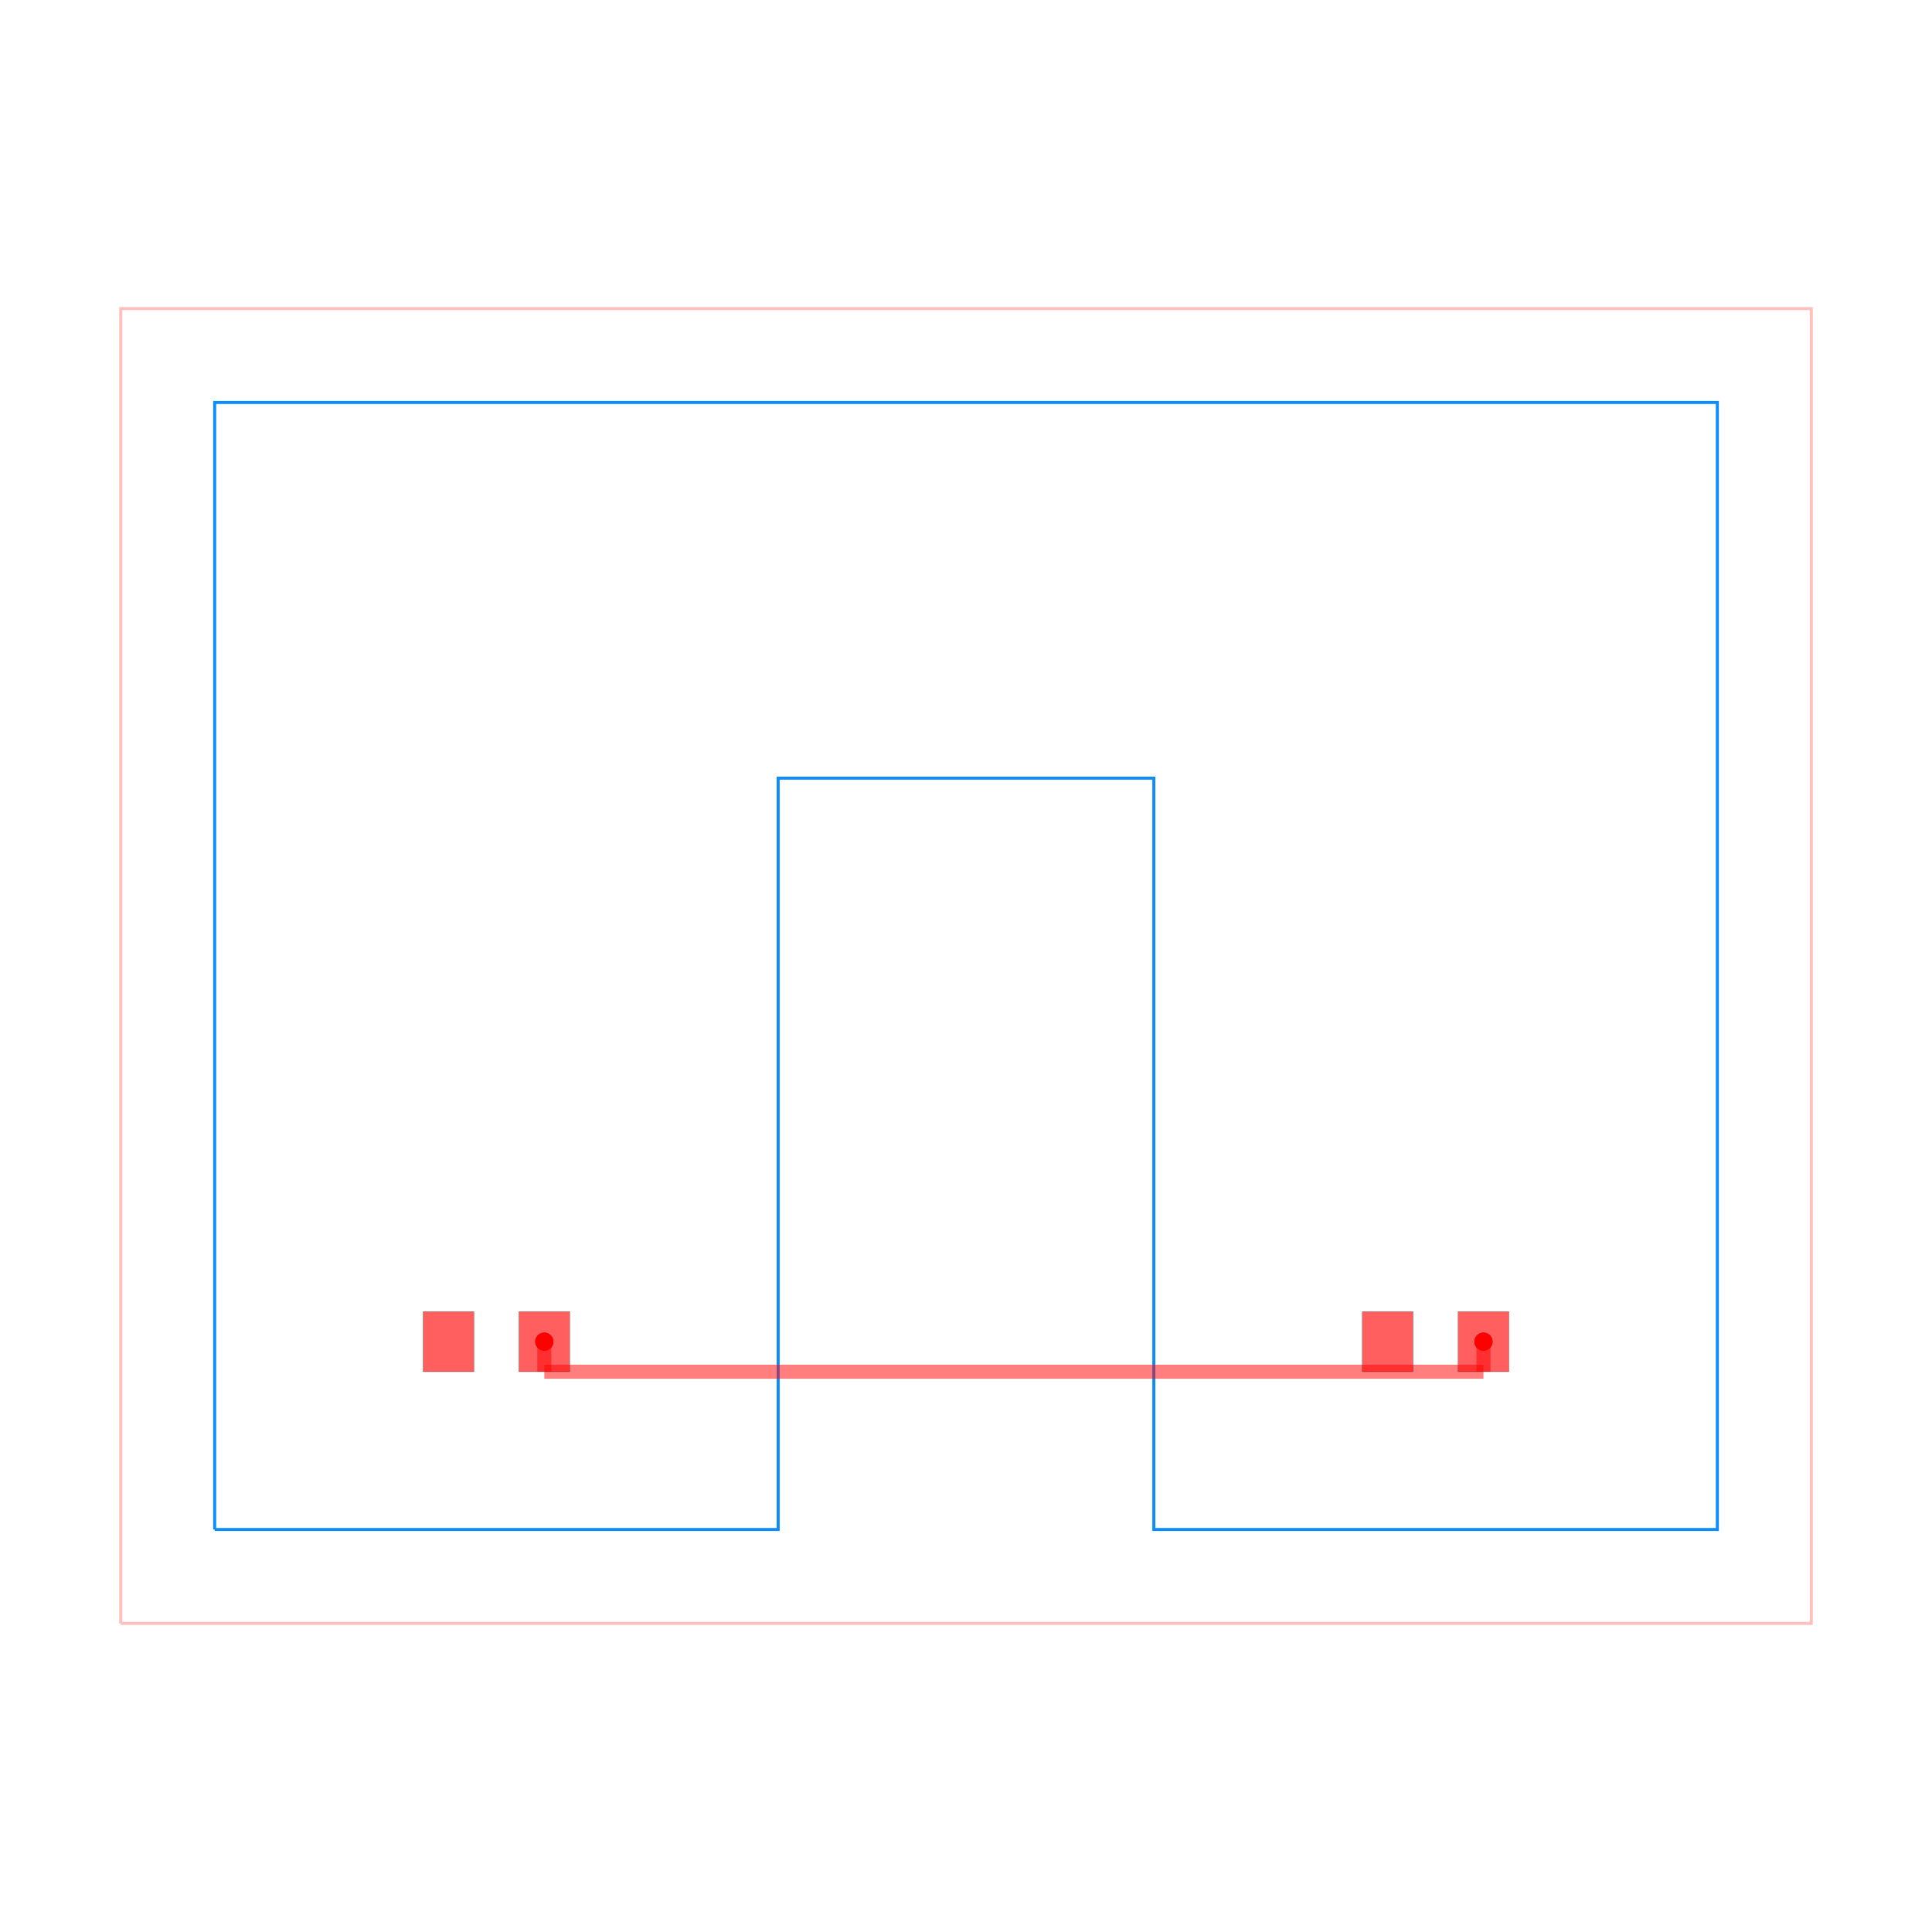
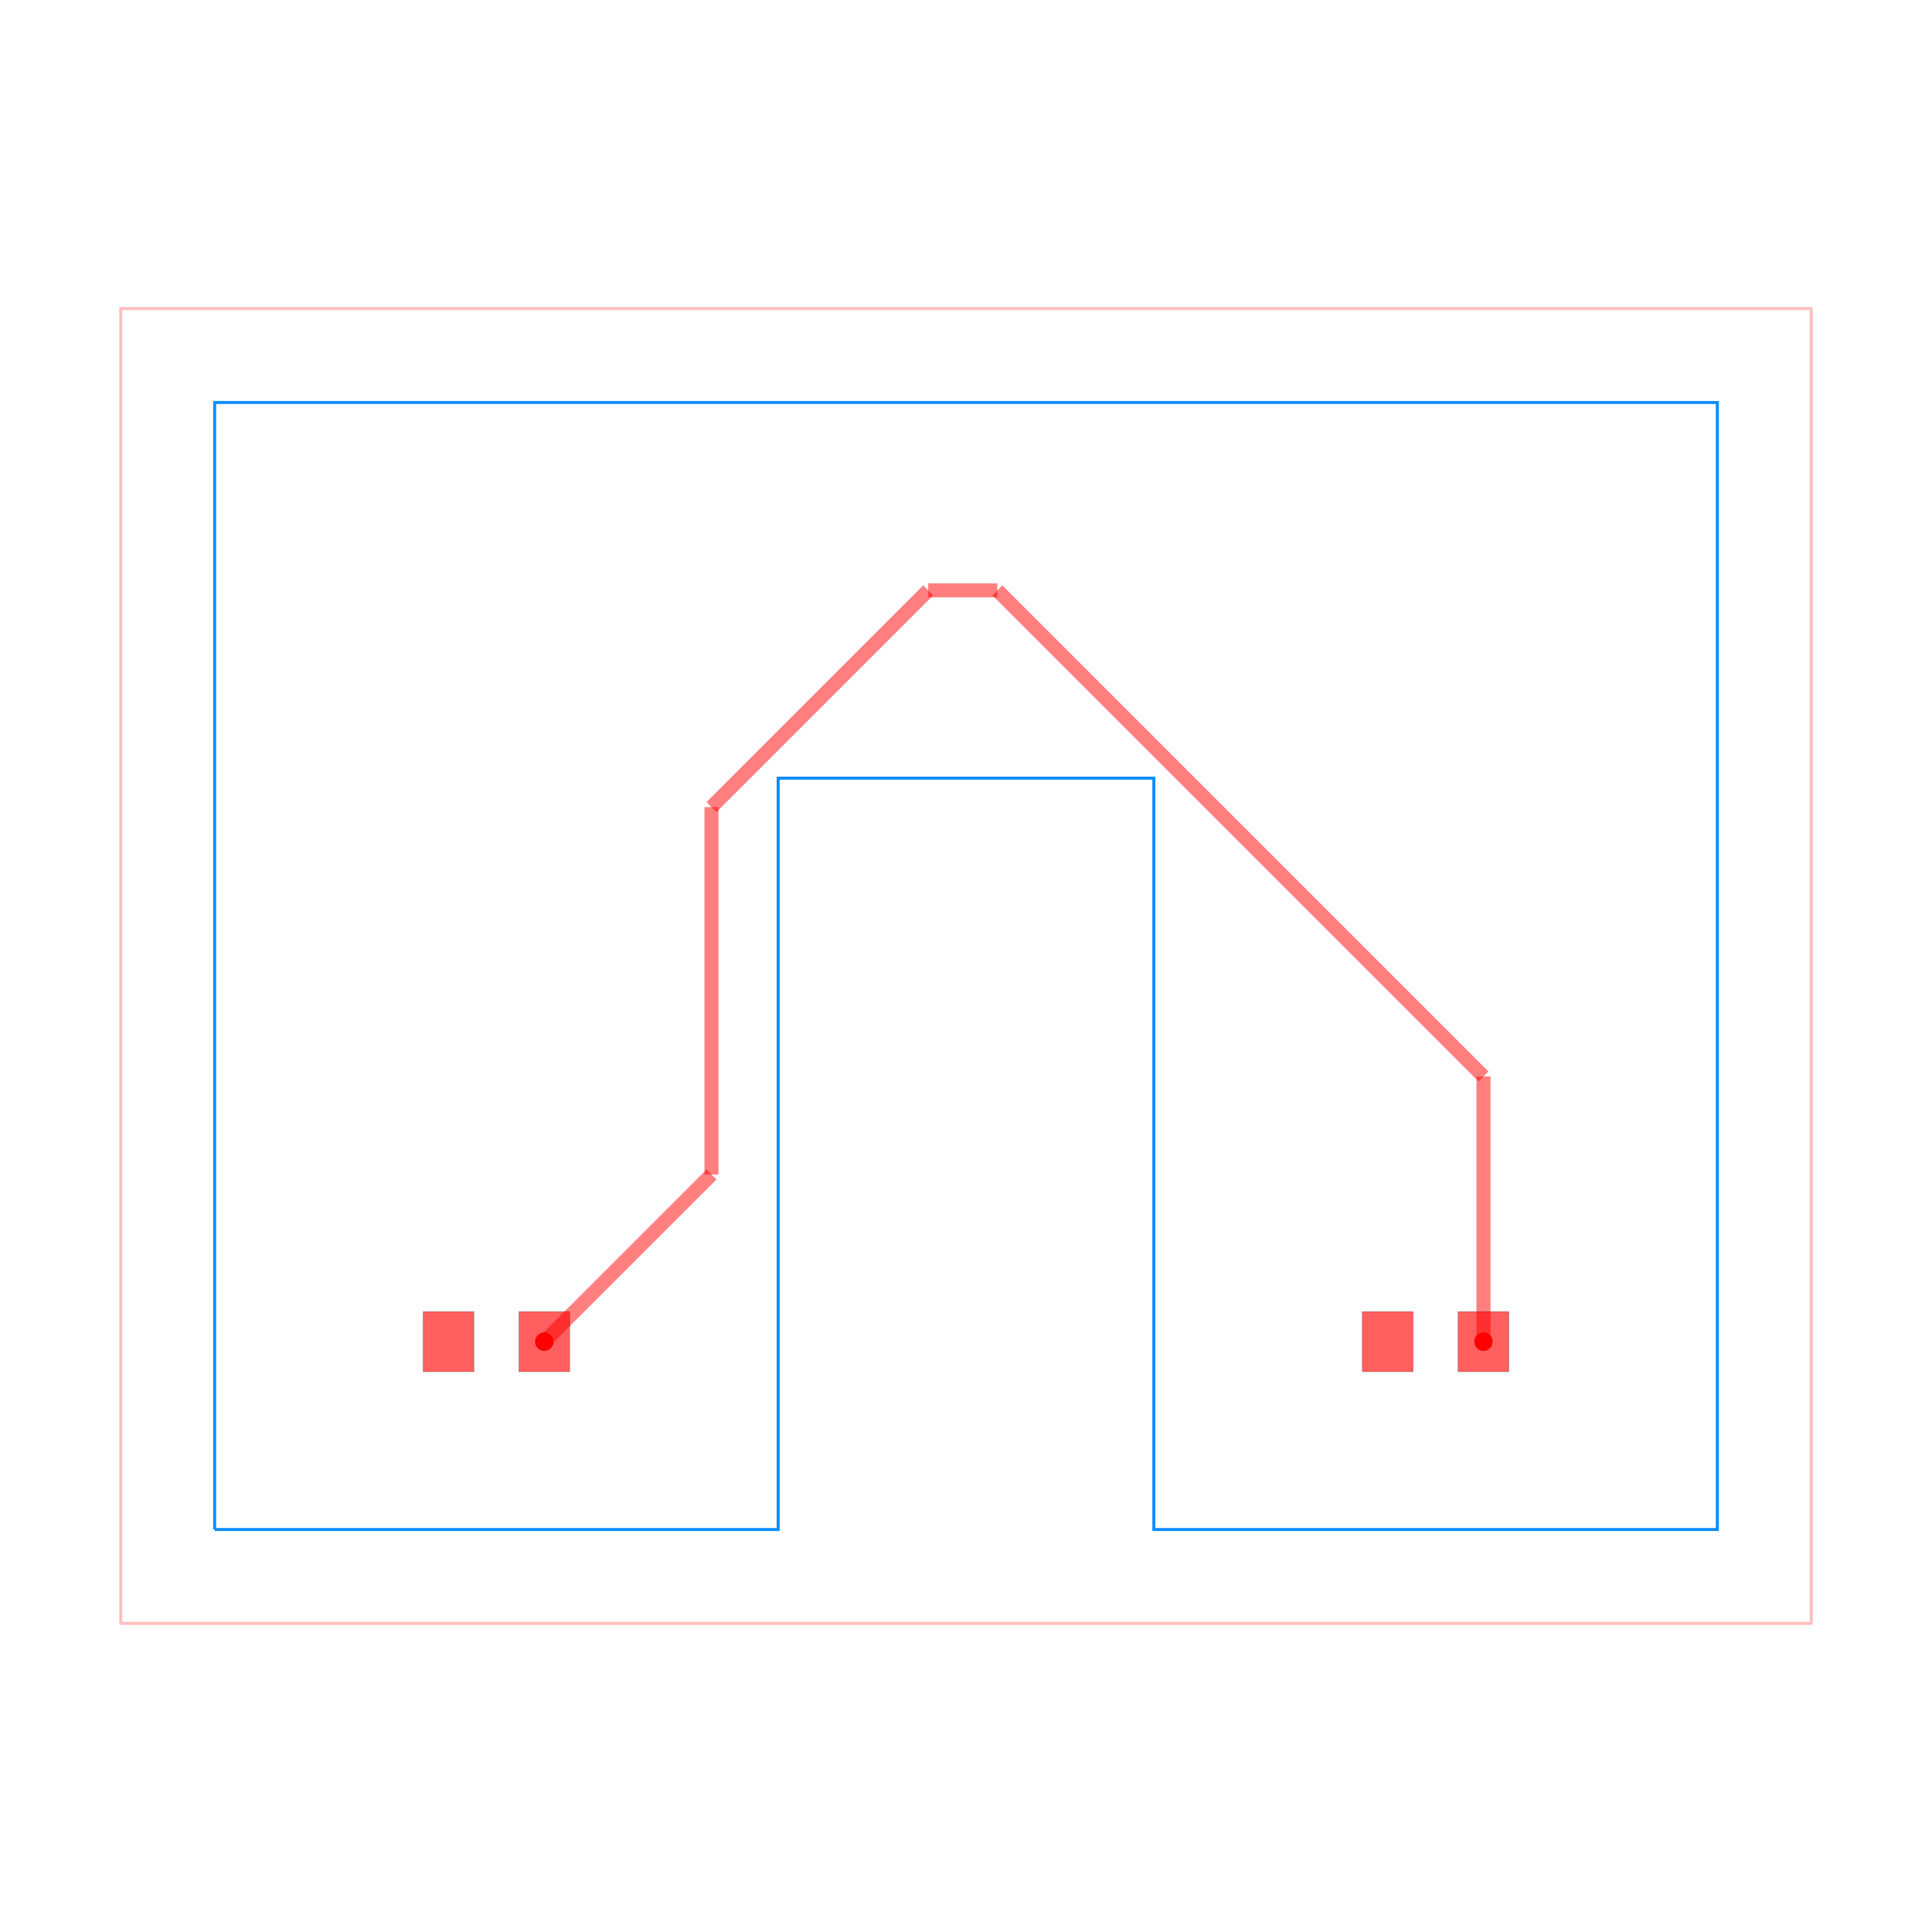
<svg xmlns="http://www.w3.org/2000/svg" width="640" height="640" viewBox="0 0 640 640">
  <rect width="100%" height="100%" fill="white" />
  <g>
    <circle data-type="point" data-label="source_trace_0 pcb_port_1" data-x="-4.49" data-y="-4" cx="180.311" cy="444.444" r="3" fill="black" />
  </g>
  <g>
    <circle data-type="point" data-label="source_trace_0 pcb_port_3" data-x="5.51" data-y="-4" cx="491.422" cy="444.444" r="3" fill="black" />
  </g>
  <g>
    <circle data-type="point" data-label="source_trace_0 (top)" data-x="-4.49" data-y="-4" cx="180.311" cy="444.444" r="3" fill="hsl(0, 100%, 50%)" />
  </g>
  <g>
    <circle data-type="point" data-label="source_trace_0 (top)" data-x="5.51" data-y="-4" cx="491.422" cy="444.444" r="3" fill="hsl(0, 100%, 50%)" />
  </g>
  <g>
    <polyline data-points="-9,-7 9,-7 9,7 -9,7 -9,-7" data-type="line" data-label="" points="40,537.778 600,537.778 600,102.222 40,102.222 40,537.778" fill="none" stroke="rgba(255,0,0,0.25)" stroke-width="1px" />
  </g>
  <g>
    <polyline data-points="-8,-6 -2,-6 -2,2 2,2 2,-6 8,-6 8,6 -8,6 -8,-6" data-type="line" data-label="" points="71.111,506.667 257.778,506.667 257.778,257.778 382.222,257.778 382.222,506.667 568.889,506.667 568.889,133.333 71.111,133.333 71.111,506.667" fill="none" stroke="rgba(0, 136, 255, 0.95)" stroke-width="1px" />
  </g>
  <g>
-     <polyline data-points="-4.49,-4 -4.49,-4.32" data-type="line" data-label="" points="180.311,444.444 180.311,454.4" fill="none" stroke="rgba(255,0,0,0.5)" stroke-width="4.667" />
+     <polyline data-points="5.51,-4 5.51,-1.1763002324075291" data-type="line" data-label="" points="491.422,444.444 491.422,356.596" fill="none" stroke="rgba(255,0,0,0.5)" stroke-width="4.667" />
  </g>
  <g>
-     <polyline data-points="-4.49,-4.32 5.51,-4.32" data-type="line" data-label="" points="180.311,454.4 491.422,454.4" fill="none" stroke="rgba(255,0,0,0.5)" stroke-width="4.667" />
+     <polyline data-points="5.51,-1.1763002324075291 0.3336997675924705,4" data-type="line" data-label="" points="491.422,356.596 330.382,195.556" fill="none" stroke="rgba(255,0,0,0.5)" stroke-width="4.667" />
  </g>
  <g>
-     <polyline data-points="5.51,-4.32 5.51,-4" data-type="line" data-label="" points="491.422,454.4 491.422,444.444" fill="none" stroke="rgba(255,0,0,0.5)" stroke-width="4.667" />
+     <polyline data-points="0.3336997675924705,4 -0.4022077343904096,4" data-type="line" data-label="" points="330.382,195.556 307.487,195.556" fill="none" stroke="rgba(255,0,0,0.5)" stroke-width="4.667" />
+   </g>
+   <g>
+     <polyline data-points="-0.4022077343904096,4 -2.709949062785082,1.6922586716053276" data-type="line" data-label="" points="307.487,195.556 235.69,267.352" fill="none" stroke="rgba(255,0,0,0.5)" stroke-width="4.667" />
+   </g>
+   <g>
+     <polyline data-points="-2.709949062785082,1.6922586716053276 -2.709949062785082,-2.2199490627850818" data-type="line" data-label="" points="235.69,267.352 235.69,389.065" fill="none" stroke="rgba(255,0,0,0.5)" stroke-width="4.667" />
+   </g>
+   <g>
+     <polyline data-points="-2.709949062785082,-2.2199490627850818 -4.49,-4" data-type="line" data-label="" points="235.69,389.065 180.311,444.444" fill="none" stroke="rgba(255,0,0,0.5)" stroke-width="4.667" />
  </g>
  <g>
    <rect data-type="rect" data-label="top" data-x="-5.51" data-y="-4" x="140.178" y="434.489" width="16.8" height="19.911" fill="rgba(255,0,0,0.25)" stroke="black" stroke-width="0.032" />
  </g>
  <g>
    <rect data-type="rect" data-label="top" data-x="-4.49" data-y="-4" x="171.911" y="434.489" width="16.8" height="19.911" fill="rgba(255,0,0,0.25)" stroke="black" stroke-width="0.032" />
  </g>
  <g>
    <rect data-type="rect" data-label="top" data-x="4.49" data-y="-4" x="451.289" y="434.489" width="16.8" height="19.911" fill="rgba(255,0,0,0.25)" stroke="black" stroke-width="0.032" />
  </g>
  <g>
    <rect data-type="rect" data-label="top" data-x="5.51" data-y="-4" x="483.022" y="434.489" width="16.8" height="19.911" fill="rgba(255,0,0,0.25)" stroke="black" stroke-width="0.032" />
  </g>
  <g>
    <rect data-type="rect" data-label="" data-x="-5.51" data-y="-4" x="140.178" y="434.489" width="16.8" height="19.911" fill="rgba(255,0,0,0.5)" stroke="black" stroke-width="0.032" />
  </g>
  <g>
    <rect data-type="rect" data-label="" data-x="-4.49" data-y="-4" x="171.911" y="434.489" width="16.8" height="19.911" fill="rgba(255,0,0,0.5)" stroke="black" stroke-width="0.032" />
  </g>
  <g>
    <rect data-type="rect" data-label="" data-x="4.49" data-y="-4" x="451.289" y="434.489" width="16.8" height="19.911" fill="rgba(255,0,0,0.5)" stroke="black" stroke-width="0.032" />
  </g>
  <g>
    <rect data-type="rect" data-label="" data-x="5.51" data-y="-4" x="483.022" y="434.489" width="16.8" height="19.911" fill="rgba(255,0,0,0.5)" stroke="black" stroke-width="0.032" />
  </g>
  <g id="crosshair" style="display: none">
    <line id="crosshair-h" y1="0" y2="640" stroke="#666" stroke-width="0.5" />
    <line id="crosshair-v" x1="0" x2="640" stroke="#666" stroke-width="0.5" />
    <text id="coordinates" font-family="monospace" font-size="12" fill="#666" />
  </g>
</svg>
